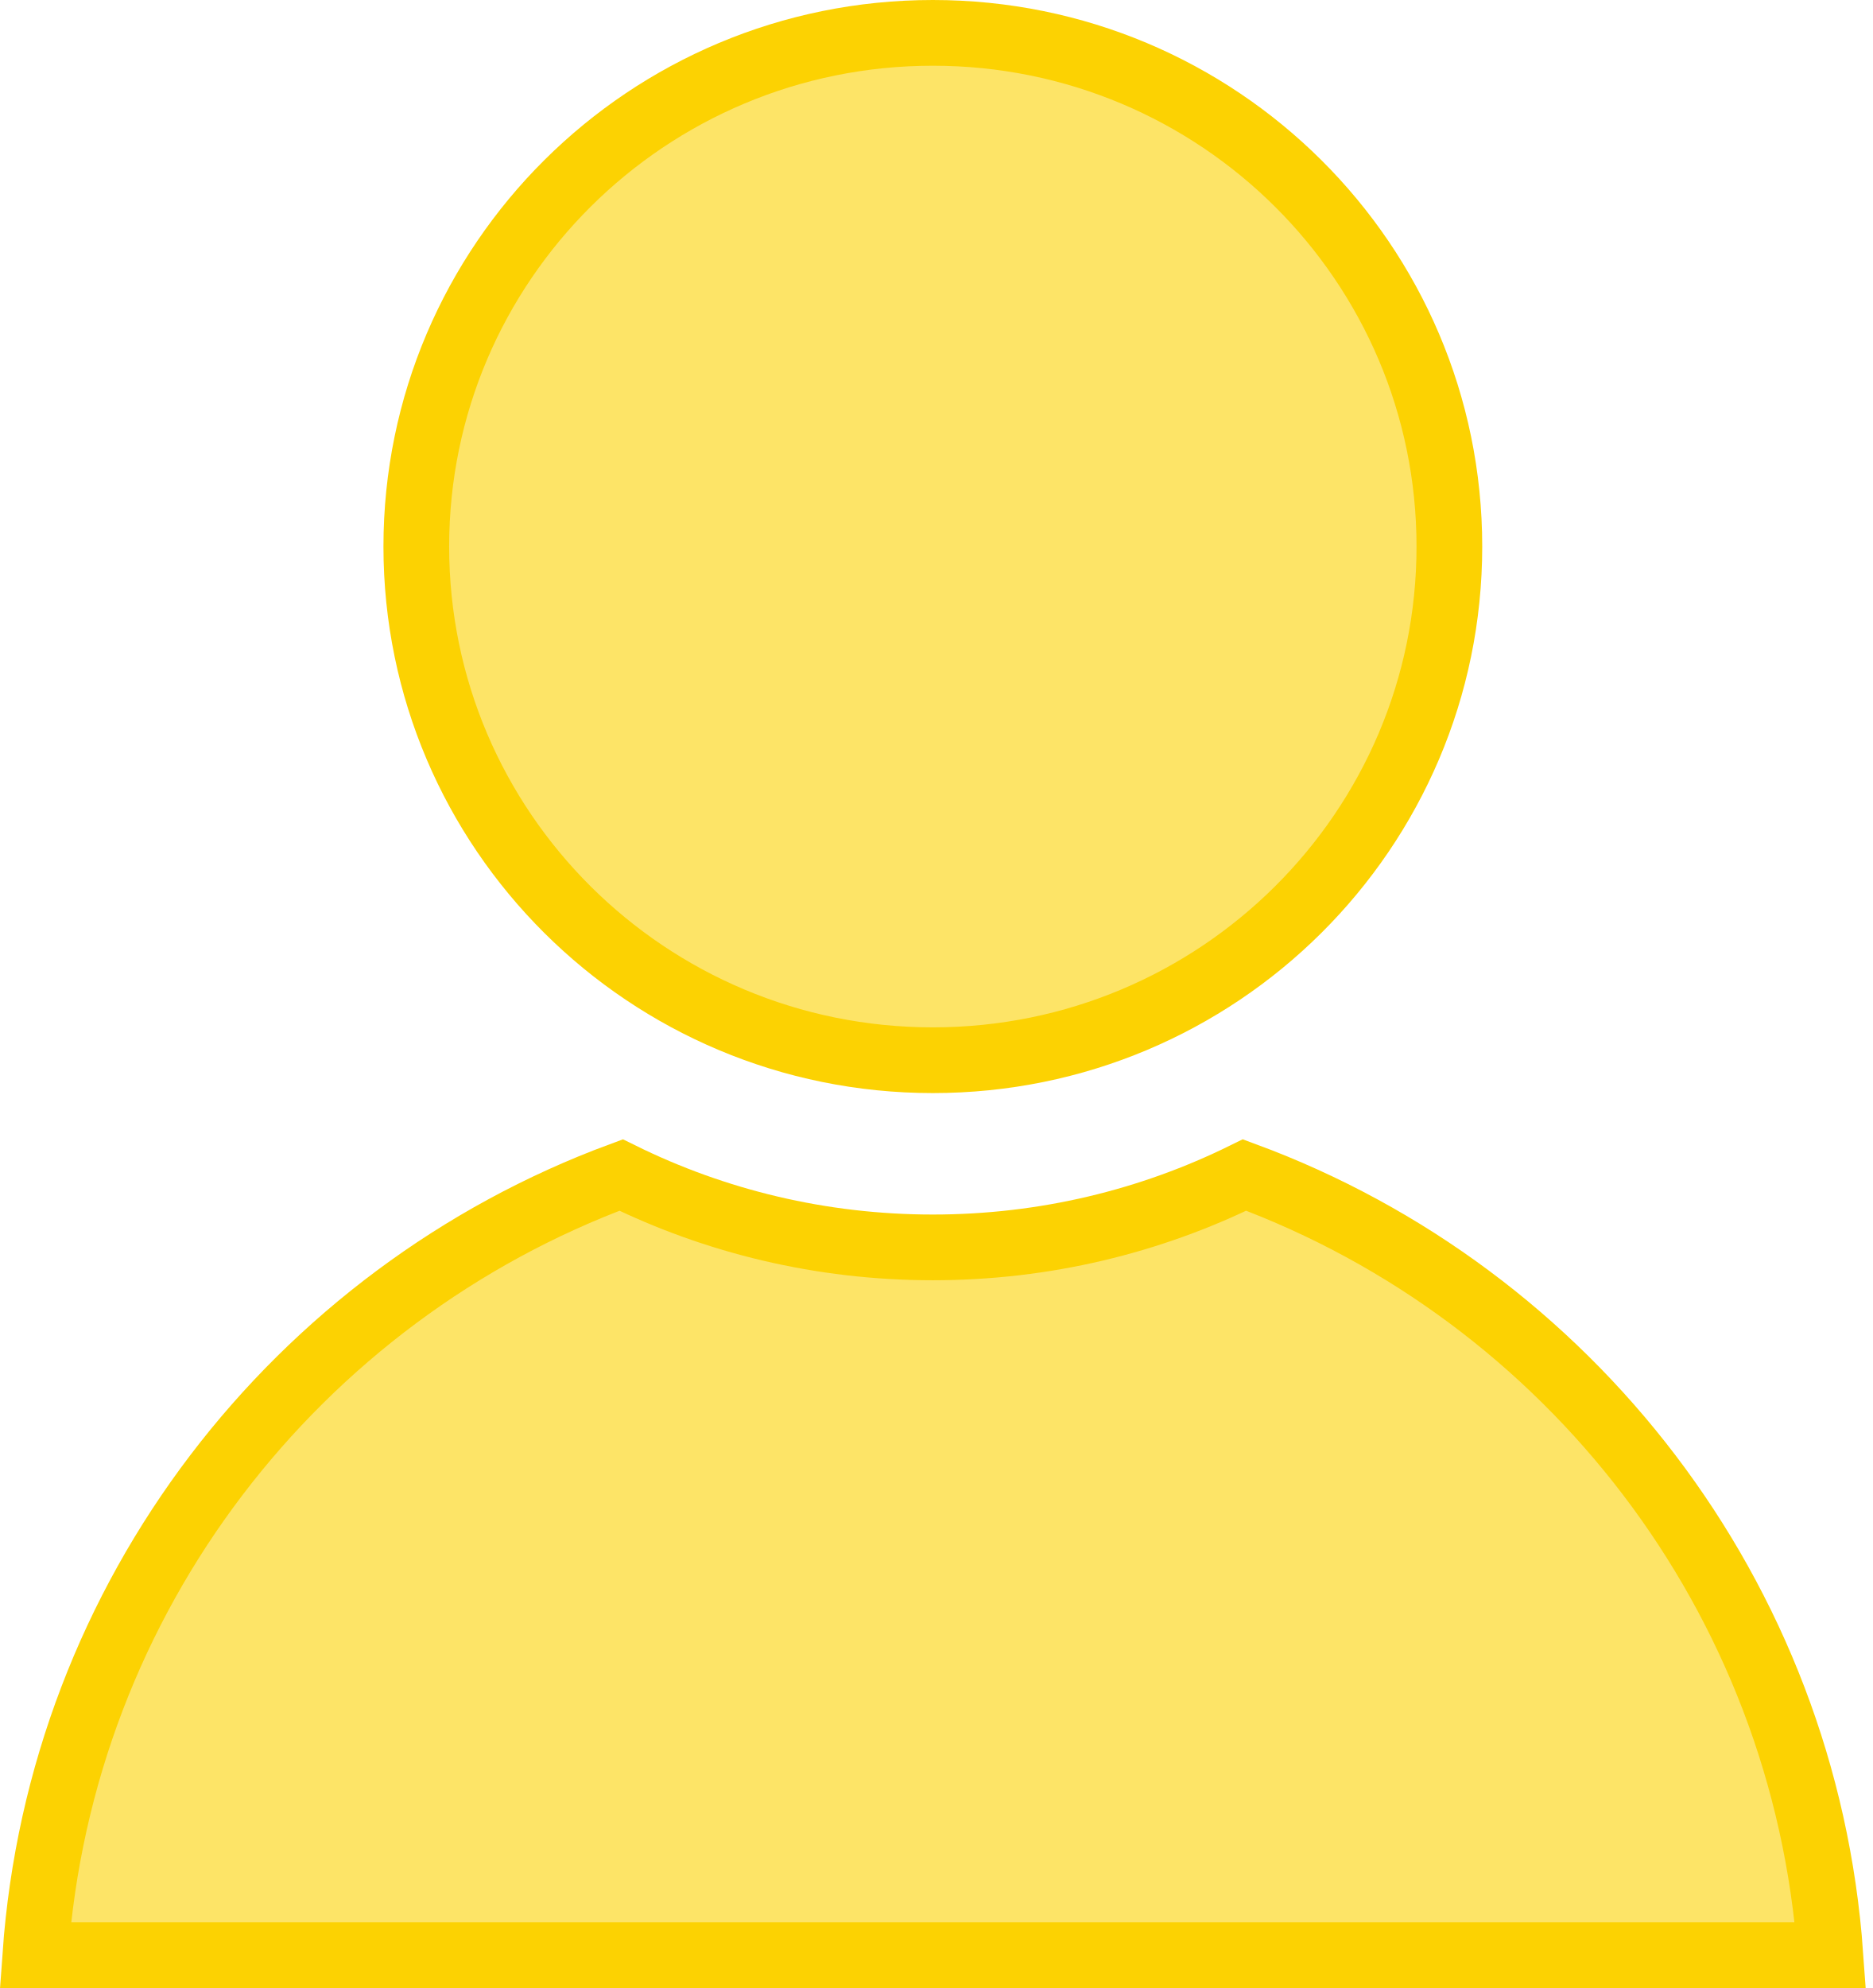
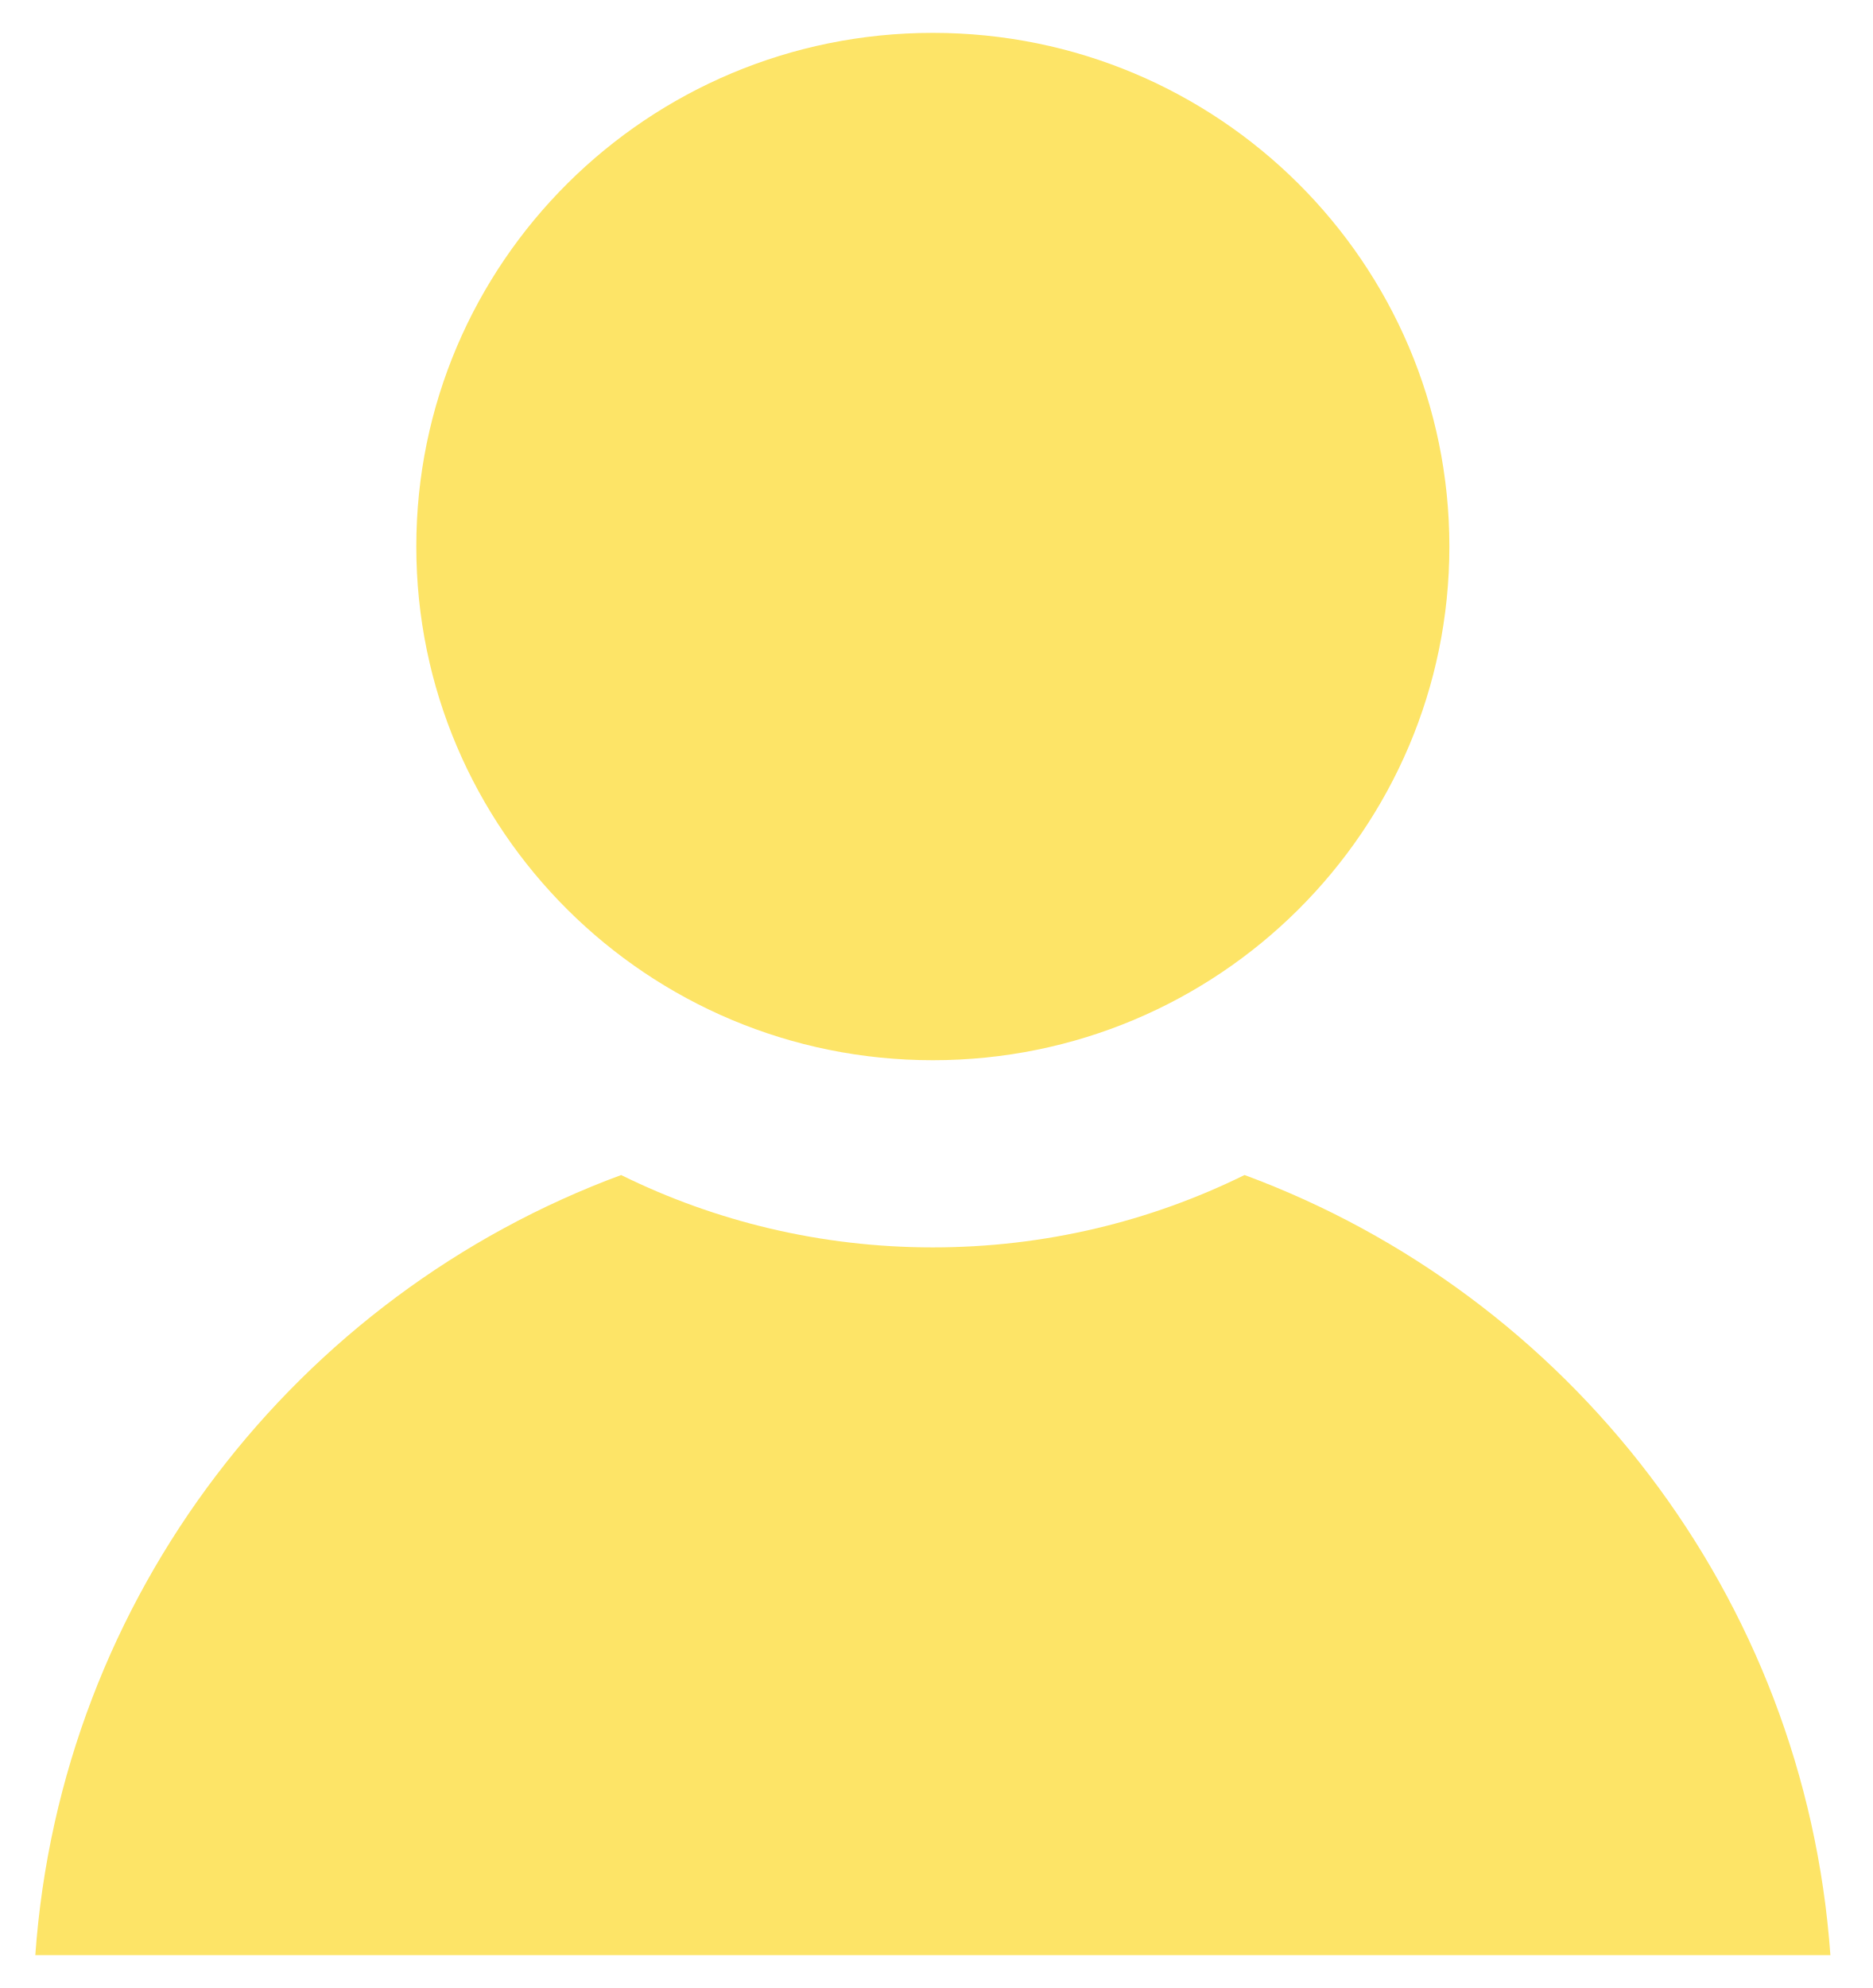
<svg xmlns="http://www.w3.org/2000/svg" width="228" height="242" viewBox="0 0 228 242" fill="none">
-   <path d="M113.584 129.061C78.828 129.061 50.69 101.045 50.69 66.531C50.69 32.016 78.828 4 113.584 4C148.341 4 176.479 32.016 176.479 66.531C176.479 101.045 148.341 129.061 113.584 129.061ZM4.3 238C7.41 194.265 36.174 157.616 75.629 143.038C87.075 148.68 99.964 151.846 113.584 151.846C127.205 151.846 140.095 148.677 151.539 143.035C190.998 157.613 219.761 194.265 222.872 238H4.3Z" fill="#FCD202" fill-opacity="0.6" stroke="#FCD202" stroke-width="8" />
+   <path d="M113.584 129.061C78.828 129.061 50.69 101.045 50.69 66.531C50.69 32.016 78.828 4 113.584 4C148.341 4 176.479 32.016 176.479 66.531C176.479 101.045 148.341 129.061 113.584 129.061ZM4.3 238C7.41 194.265 36.174 157.616 75.629 143.038C87.075 148.68 99.964 151.846 113.584 151.846C127.205 151.846 140.095 148.677 151.539 143.035C190.998 157.613 219.761 194.265 222.872 238H4.3Z" fill="#FCD202" fill-opacity="0.6" />
</svg>
